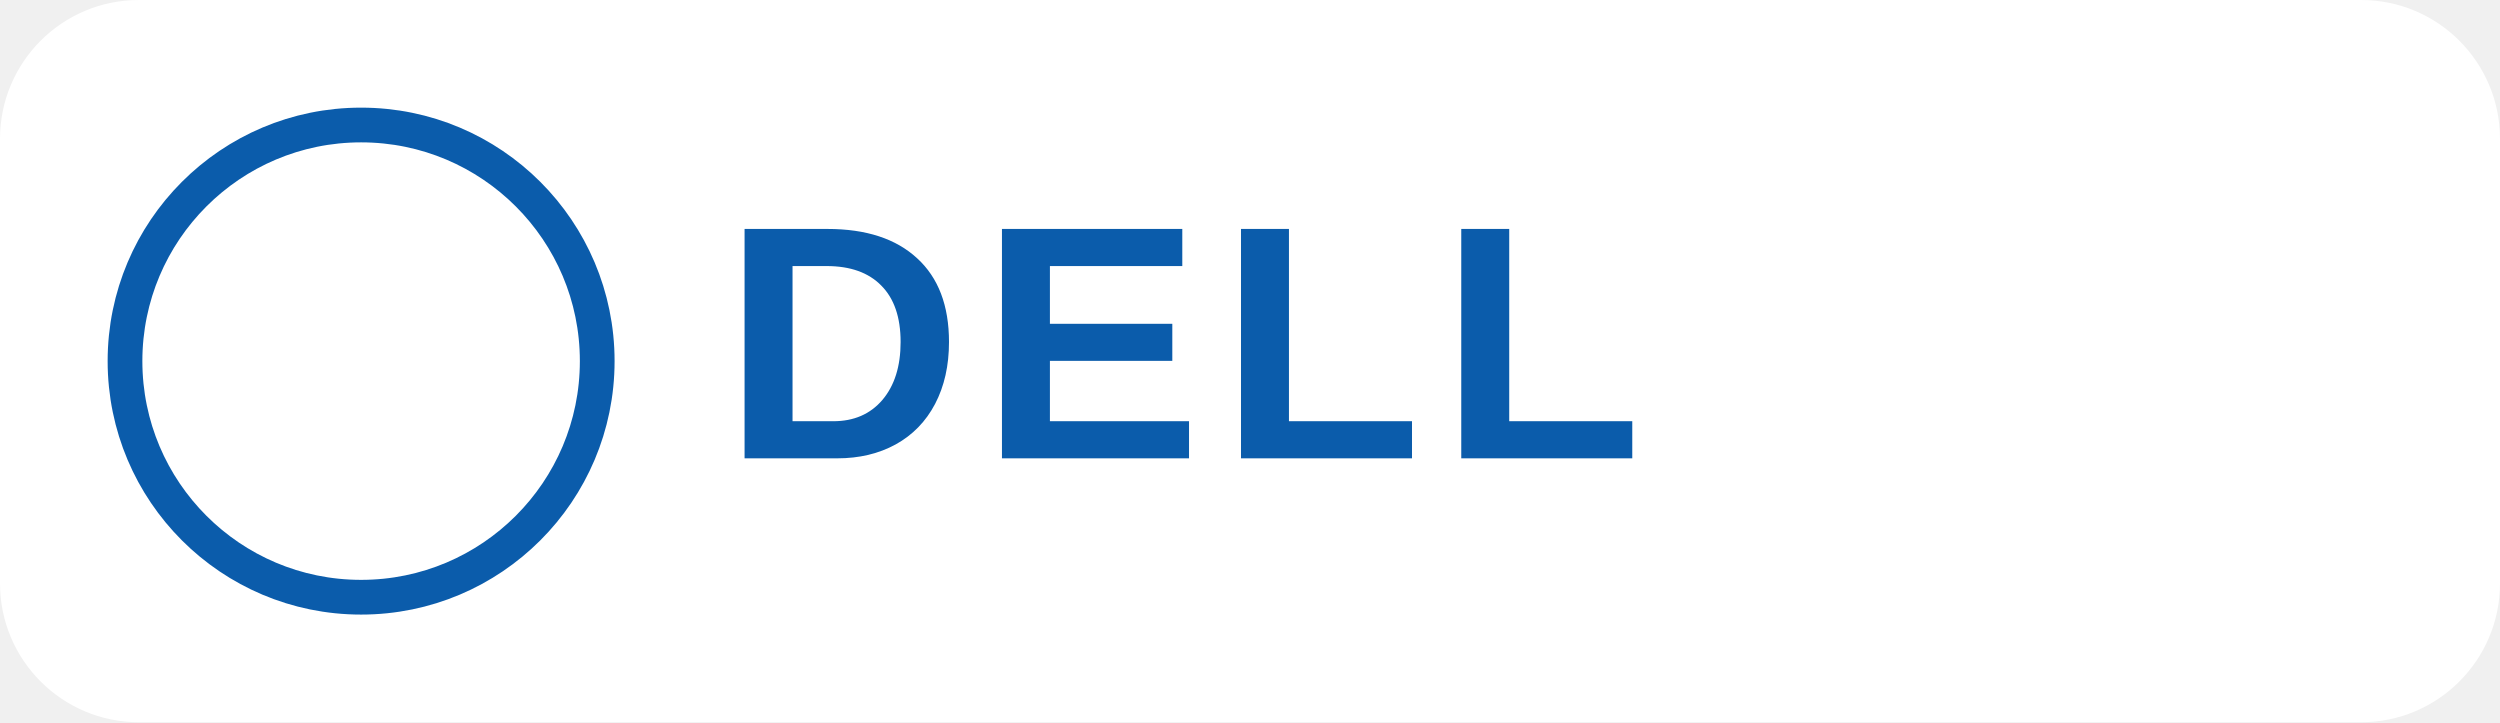
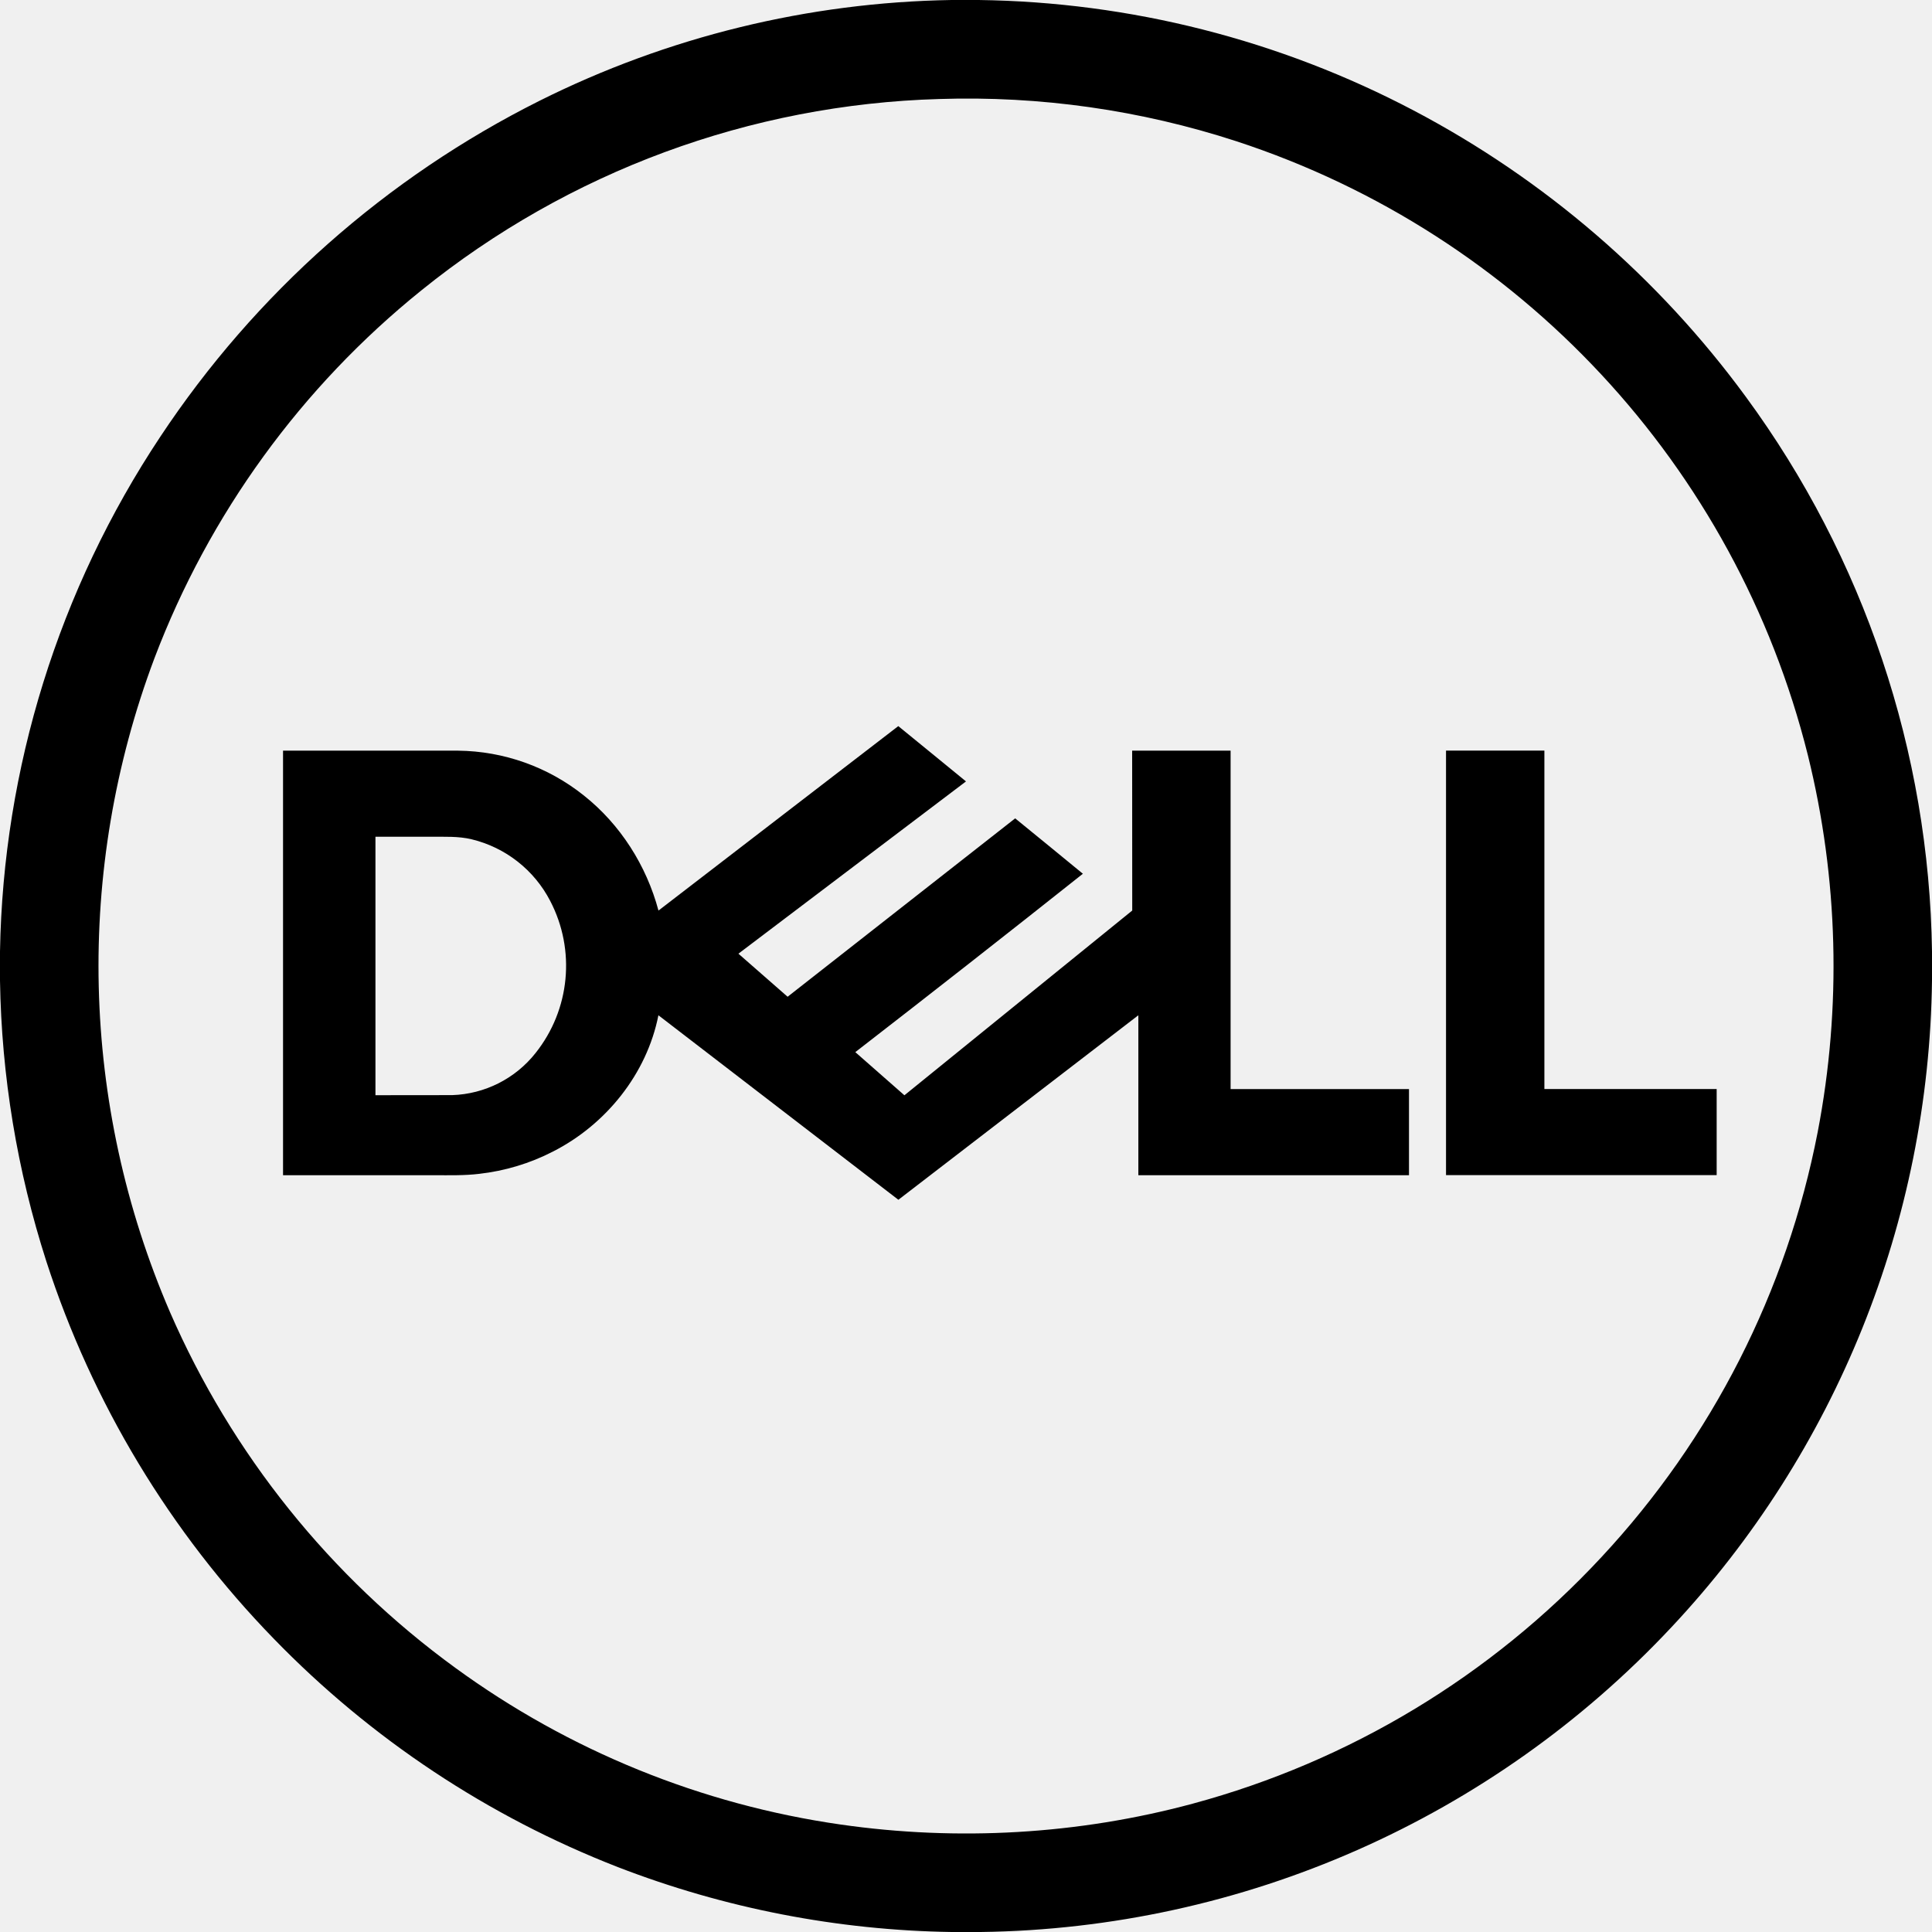
- <svg xmlns="http://www.w3.org/2000/svg" width="180" height="52" aria-label="Dell logo" role="img" viewBox="0 0 180 52">
-   <rect width="180" height="52" fill="#fff" rx="10" />
-   <circle cx="26" cy="26" r="17" fill="none" stroke="#0b5cab" stroke-width="2.5" />
-   <text x="52" y="33" fill="#0b5cab" font-family="Arial, Helvetica, sans-serif" font-size="24" font-weight="700" letter-spacing="1.2">DELL</text>
+ <svg xmlns="http://www.w3.org/2000/svg" role="img" viewBox="0 0 24 24">
+   <path d="M17.963 14.6V9.324h1.222v4.204h2.14v1.07h-3.362zm-9.784-3.288l2.98-2.292c.281.228.56.458.841.687l-2.827 2.14.611.535 2.827-2.216c.281.228.56.458.841.688a295.83 295.83 0 0 1-2.827 2.216l.61.536 2.83-2.295-.001-1.986h1.223v4.204h2.216v1.07h-3.362v-1.987c-.995.763-1.987 1.529-2.981 2.292l-2.981-2.292c-.144.729-.653 1.36-1.312 1.694-.285.147-.597.24-.915.276-.183.022-.367.017-.551.017H3.516V9.325H5.69a2.544 2.544 0 0 1 1.563.557c.454.36.778.872.927 1.43m-3.516-.917v3.21l.953-.001a1.377 1.377 0 0 0 1.036-.523 1.74 1.74 0 0 0 .182-1.889 1.494 1.494 0 0 0-.976-.766c-.166-.04-.338-.03-.507-.032h-.688zM11.82 0h.337a11.94 11.94 0 0 1 5.405 1.373 12.101 12.101 0 0 1 4.126 3.557A11.93 11.93 0 0 1 24 11.82v.36a11.963 11.963 0 0 1-3.236 8.033A11.967 11.967 0 0 1 12.182 24h-.361a11.993 11.993 0 0 1-4.145-.806 12.04 12.04 0 0 1-4.274-2.836A12.057 12.057 0 0 1 .576 15.67 12.006 12.006 0 0 1 0 12.181v-.361a11.924 11.924 0 0 1 1.992-6.396 12.211 12.211 0 0 1 4.71-4.172A11.875 11.875 0 0 1 11.82 0m-.153 1.23a10.724 10.724 0 0 0-6.43 2.375 10.78 10.78 0 0 0-3.319 4.573 10.858 10.858 0 0 0 .193 8.12 10.788 10.788 0 0 0 3.546 4.421 10.698 10.698 0 0 0 4.786 1.946c1.456.209 2.955.124 4.376-.26a10.756 10.756 0 0 0 5.075-3.062 10.742 10.742 0 0 0 2.686-5.28 10.915 10.915 0 0 0-.122-4.682 10.77 10.77 0 0 0-7.098-7.626 10.78 10.78 0 0 0-3.693-.525z" />
</svg>
